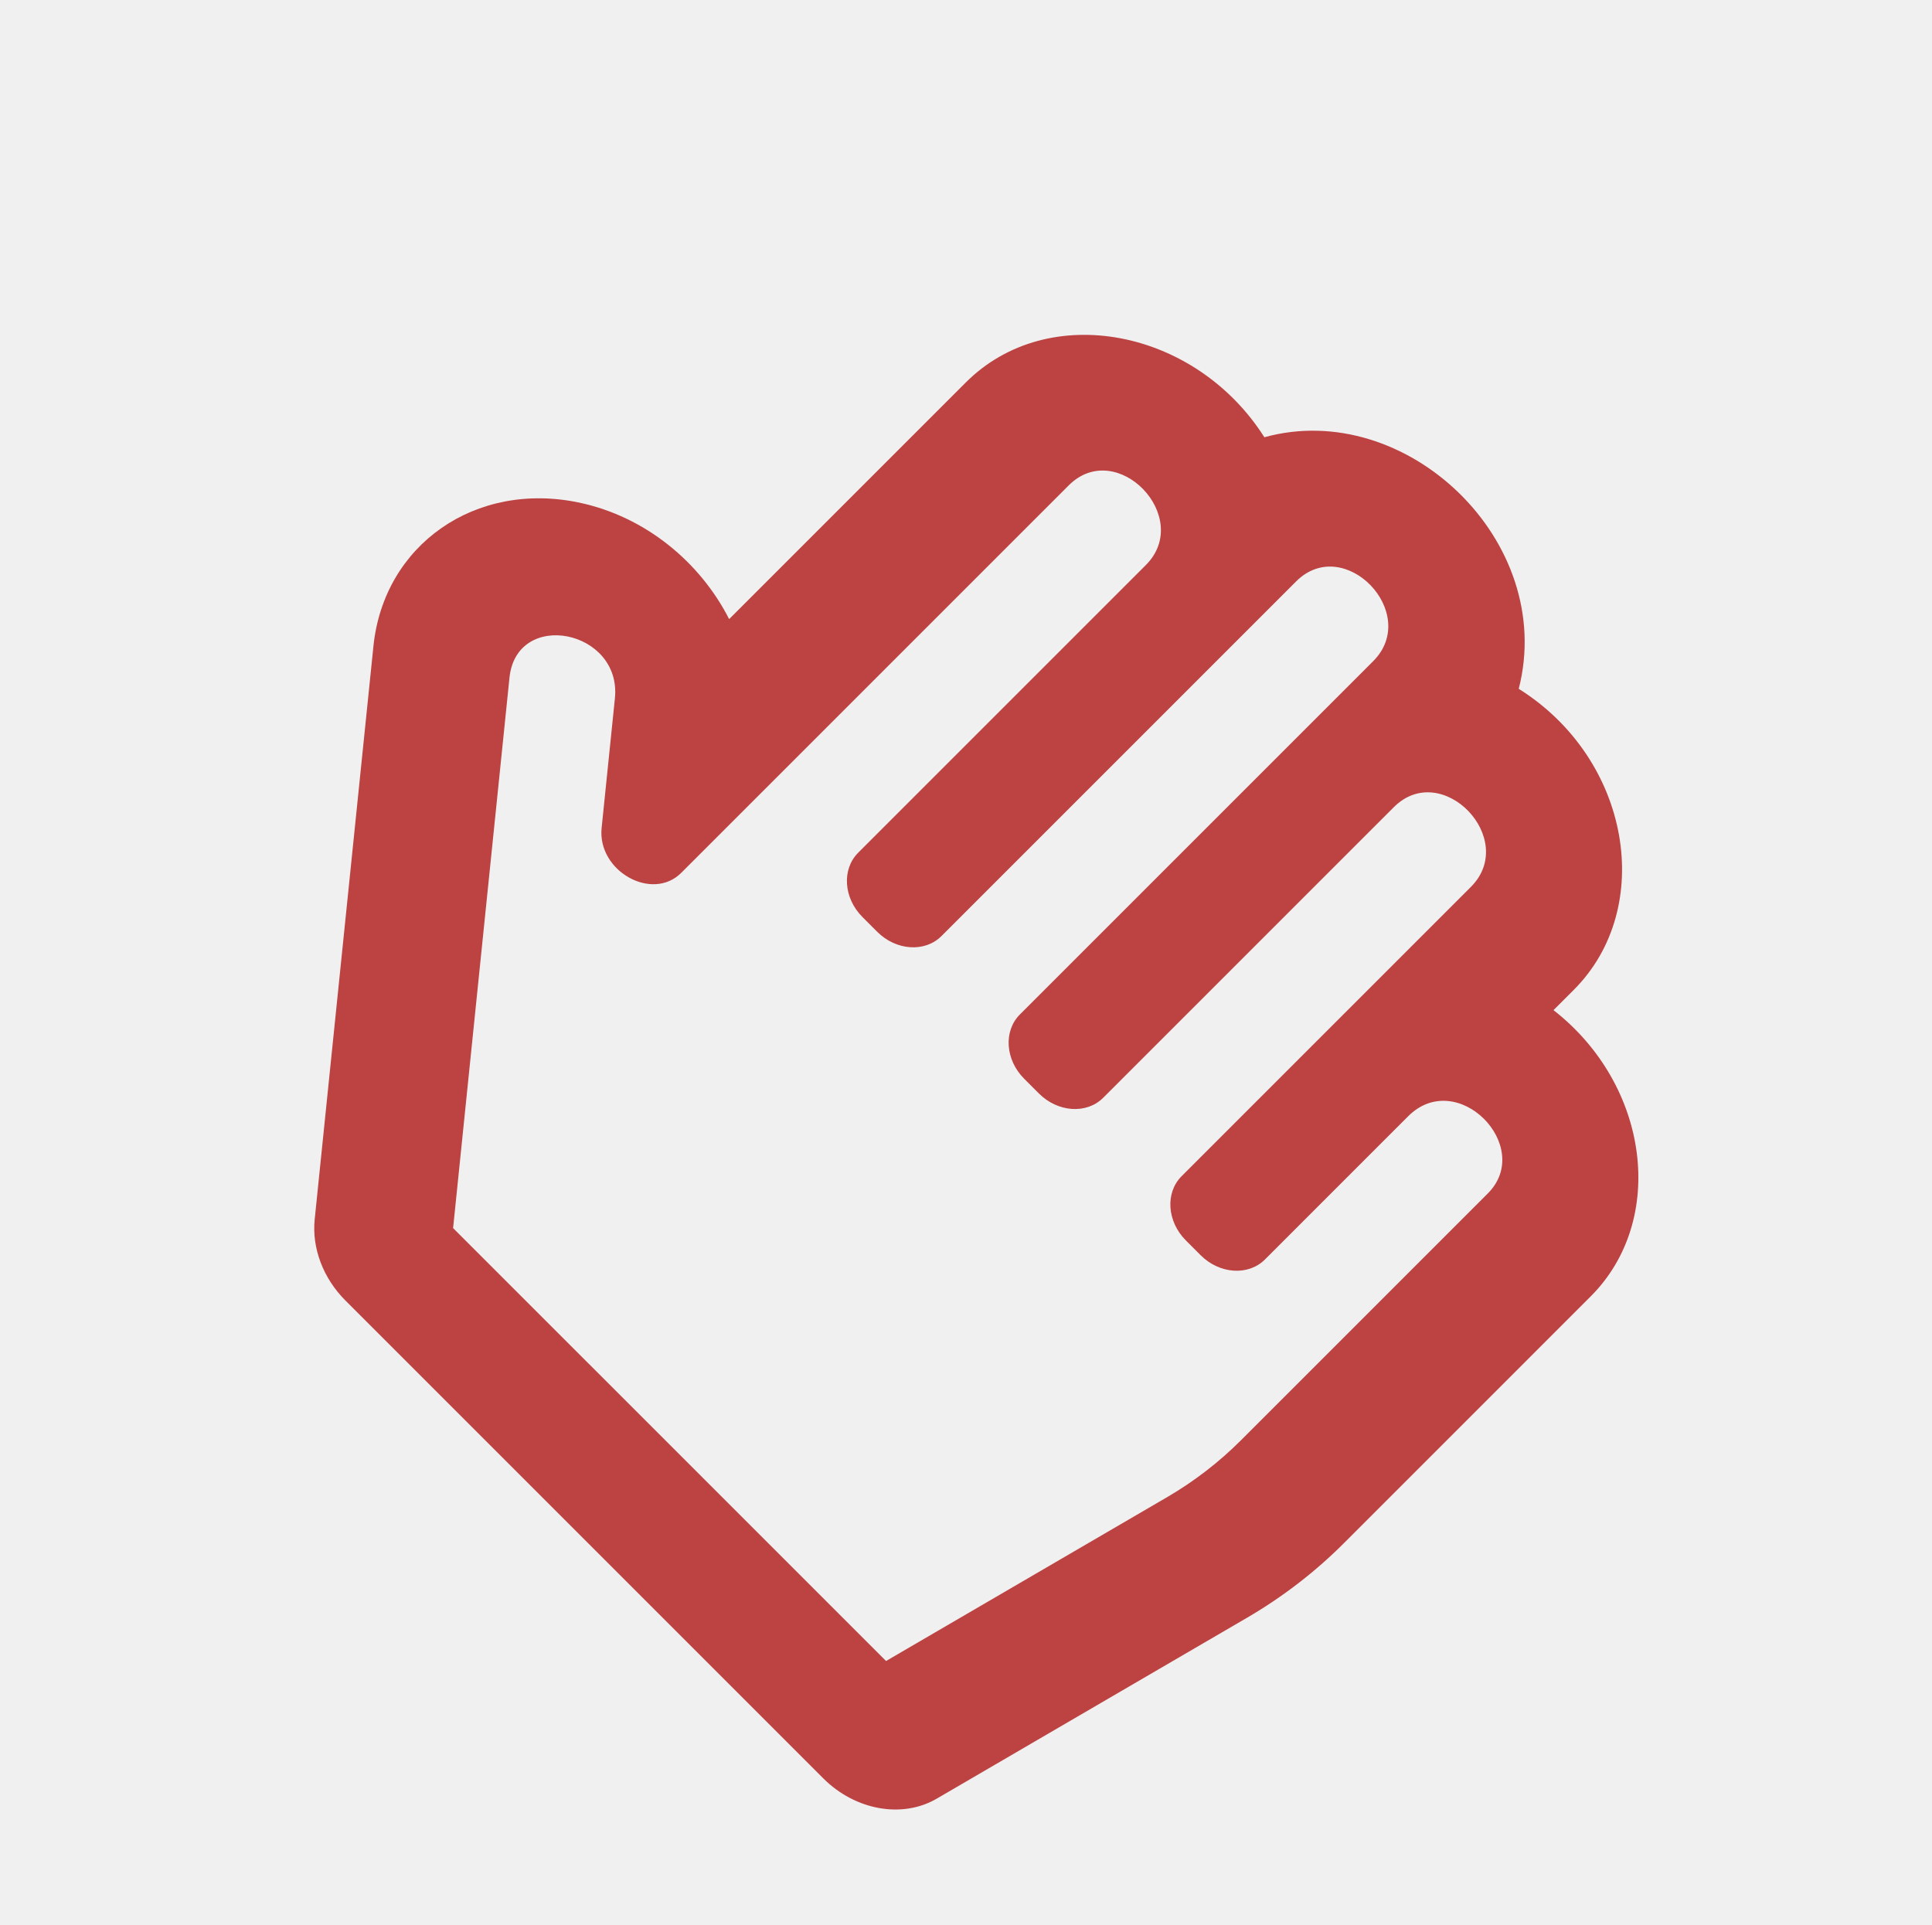
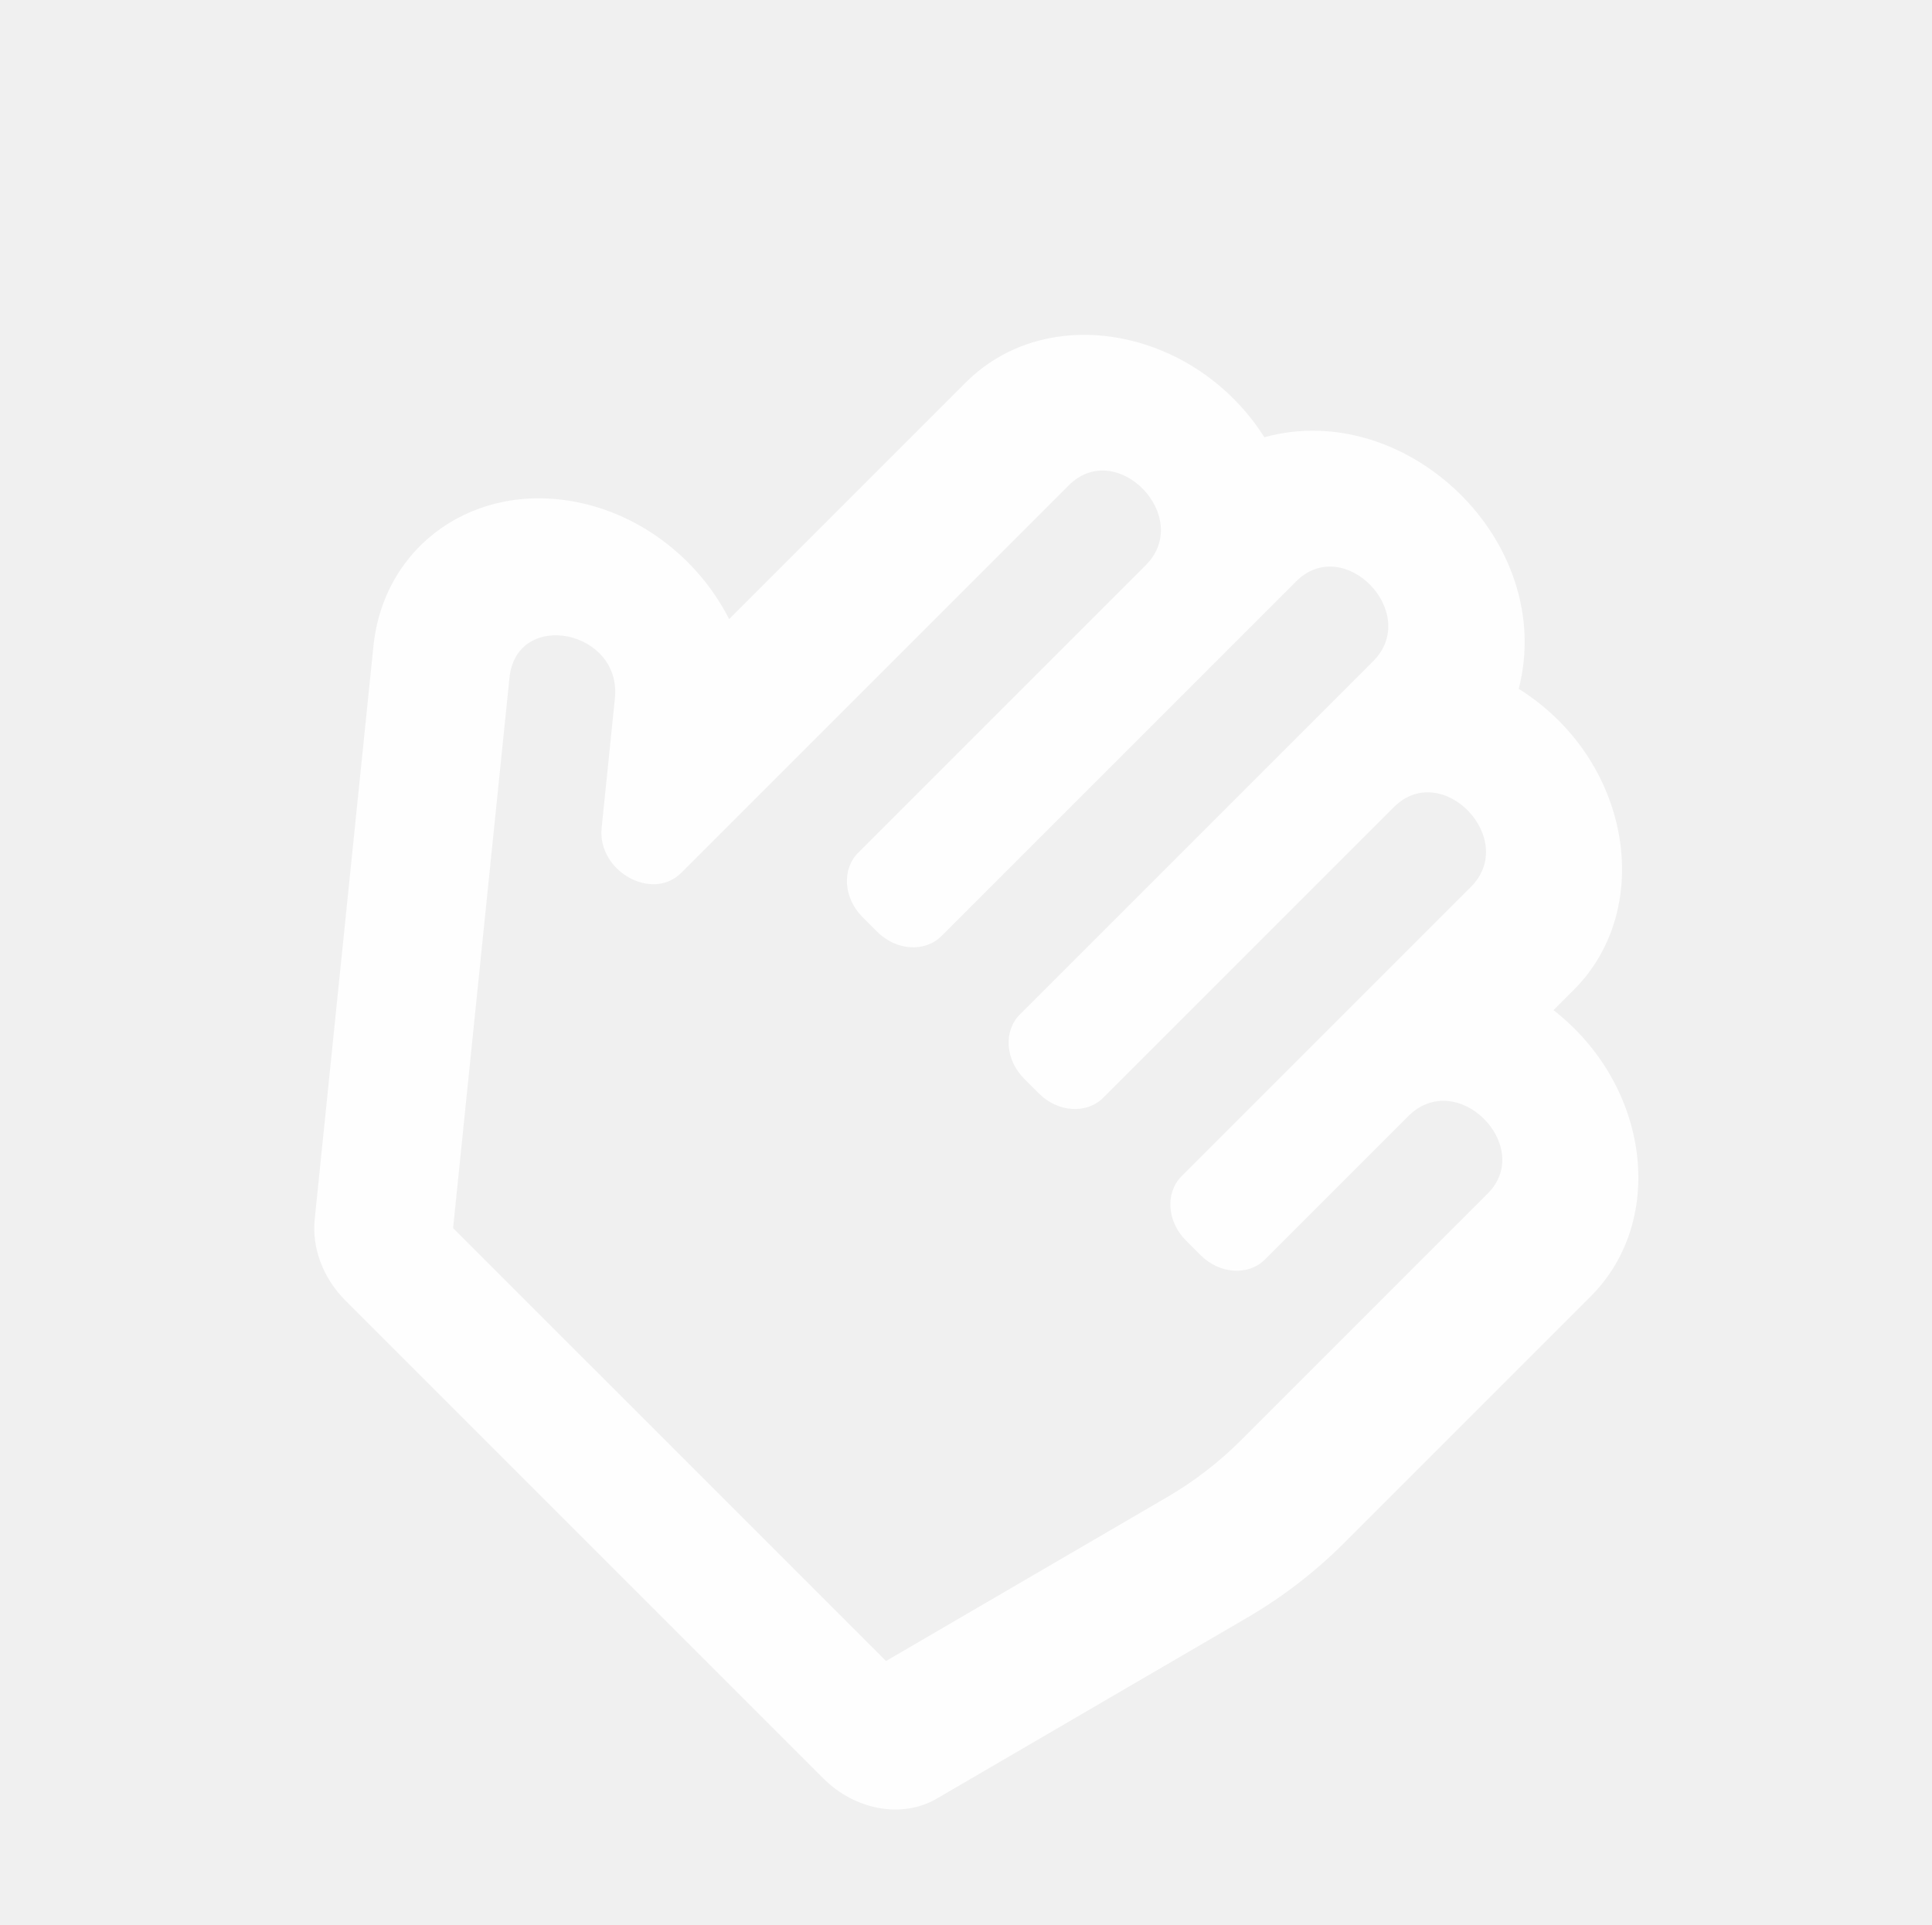
<svg xmlns="http://www.w3.org/2000/svg" width="256" height="255" viewBox="0 0 256 255" fill="none">
  <g clip-path="url(#clip0_2_10)">
-     <path d="M205.847 133.851L208.538 131.16C219.38 120.318 216.091 100.583 201.241 91.274C206.265 71.687 186.305 52.747 167.536 57.94C158.433 43.587 138.922 39.731 127.97 50.683L96.615 82.038C92.792 74.523 85.571 68.474 76.772 66.605C63.013 63.683 50.858 72.18 49.481 85.628L41.698 161.579C41.506 163.452 41.775 165.404 42.482 167.273C43.189 169.142 44.314 170.873 45.763 172.322L109.089 235.648C113.324 239.883 119.555 240.999 124.117 238.339L165.247 214.359C169.95 211.616 174.254 208.303 178.075 204.483L210.781 171.777C220.879 161.679 218.586 143.788 205.847 133.851ZM164.438 190.845C161.521 193.761 158.225 196.3 154.639 198.391L117.405 220.098L60.038 162.732L67.507 89.807C68.444 80.666 82.409 83.442 81.478 92.539L79.719 109.712C79.135 115.407 86.403 119.523 90.274 115.653L141.607 64.32C147.982 57.945 158.164 68.542 151.825 74.882L113.714 112.993C111.517 115.19 111.771 119.005 114.282 121.516L116.23 123.464C118.74 125.975 122.556 126.229 124.753 124.032L171.737 77.048C178.116 70.669 188.294 81.271 181.955 87.61L135.143 134.422C132.946 136.619 133.201 140.435 135.711 142.945L137.659 144.893C140.17 147.404 143.985 147.658 146.182 145.461L184.683 106.961C191.065 100.579 201.24 111.183 194.901 117.522L156.572 155.851C154.375 158.048 154.629 161.864 157.14 164.374L159.088 166.322C161.599 168.833 165.415 169.087 167.611 166.891L186.581 147.921C193.105 141.397 203.345 151.937 197.143 158.139L164.437 190.844L164.438 190.845Z" fill="#BD4242" />
+     <path d="M205.847 133.851L208.538 131.16C219.38 120.318 216.091 100.583 201.241 91.274C206.265 71.687 186.305 52.747 167.536 57.94C158.433 43.587 138.922 39.731 127.97 50.683L96.615 82.038C92.792 74.523 85.571 68.474 76.772 66.605C63.013 63.683 50.858 72.18 49.481 85.628L41.698 161.579C41.506 163.452 41.775 165.404 42.482 167.273C43.189 169.142 44.314 170.873 45.763 172.322L109.089 235.648C113.324 239.883 119.555 240.999 124.117 238.339L165.247 214.359C169.95 211.616 174.254 208.303 178.075 204.483L210.781 171.777C220.879 161.679 218.586 143.788 205.847 133.851ZM164.438 190.845C161.521 193.761 158.225 196.3 154.639 198.391L117.405 220.098L60.038 162.732L67.507 89.807C68.444 80.666 82.409 83.442 81.478 92.539L79.719 109.712C79.135 115.407 86.403 119.523 90.274 115.653L141.607 64.32C147.982 57.945 158.164 68.542 151.825 74.882L113.714 112.993C111.517 115.19 111.771 119.005 114.282 121.516L116.23 123.464C118.74 125.975 122.556 126.229 124.753 124.032L171.737 77.048C178.116 70.669 188.294 81.271 181.955 87.61L135.143 134.422C132.946 136.619 133.201 140.435 135.711 142.945L137.659 144.893C140.17 147.404 143.985 147.658 146.182 145.461L184.683 106.961C191.065 100.579 201.24 111.183 194.901 117.522L156.572 155.851C154.375 158.048 154.629 161.864 157.14 164.374L159.088 166.322C161.599 168.833 165.415 169.087 167.611 166.891L186.581 147.921C193.105 141.397 203.345 151.937 197.143 158.139L164.437 190.844L164.438 190.845Z" fill="#fefefe" />
  </g>
  <defs>
    <clipPath id="clip0_2_10">
      <rect width="180" height="180" fill="white" transform="translate(128) rotate(45)" />
    </clipPath>
  </defs>
</svg>
